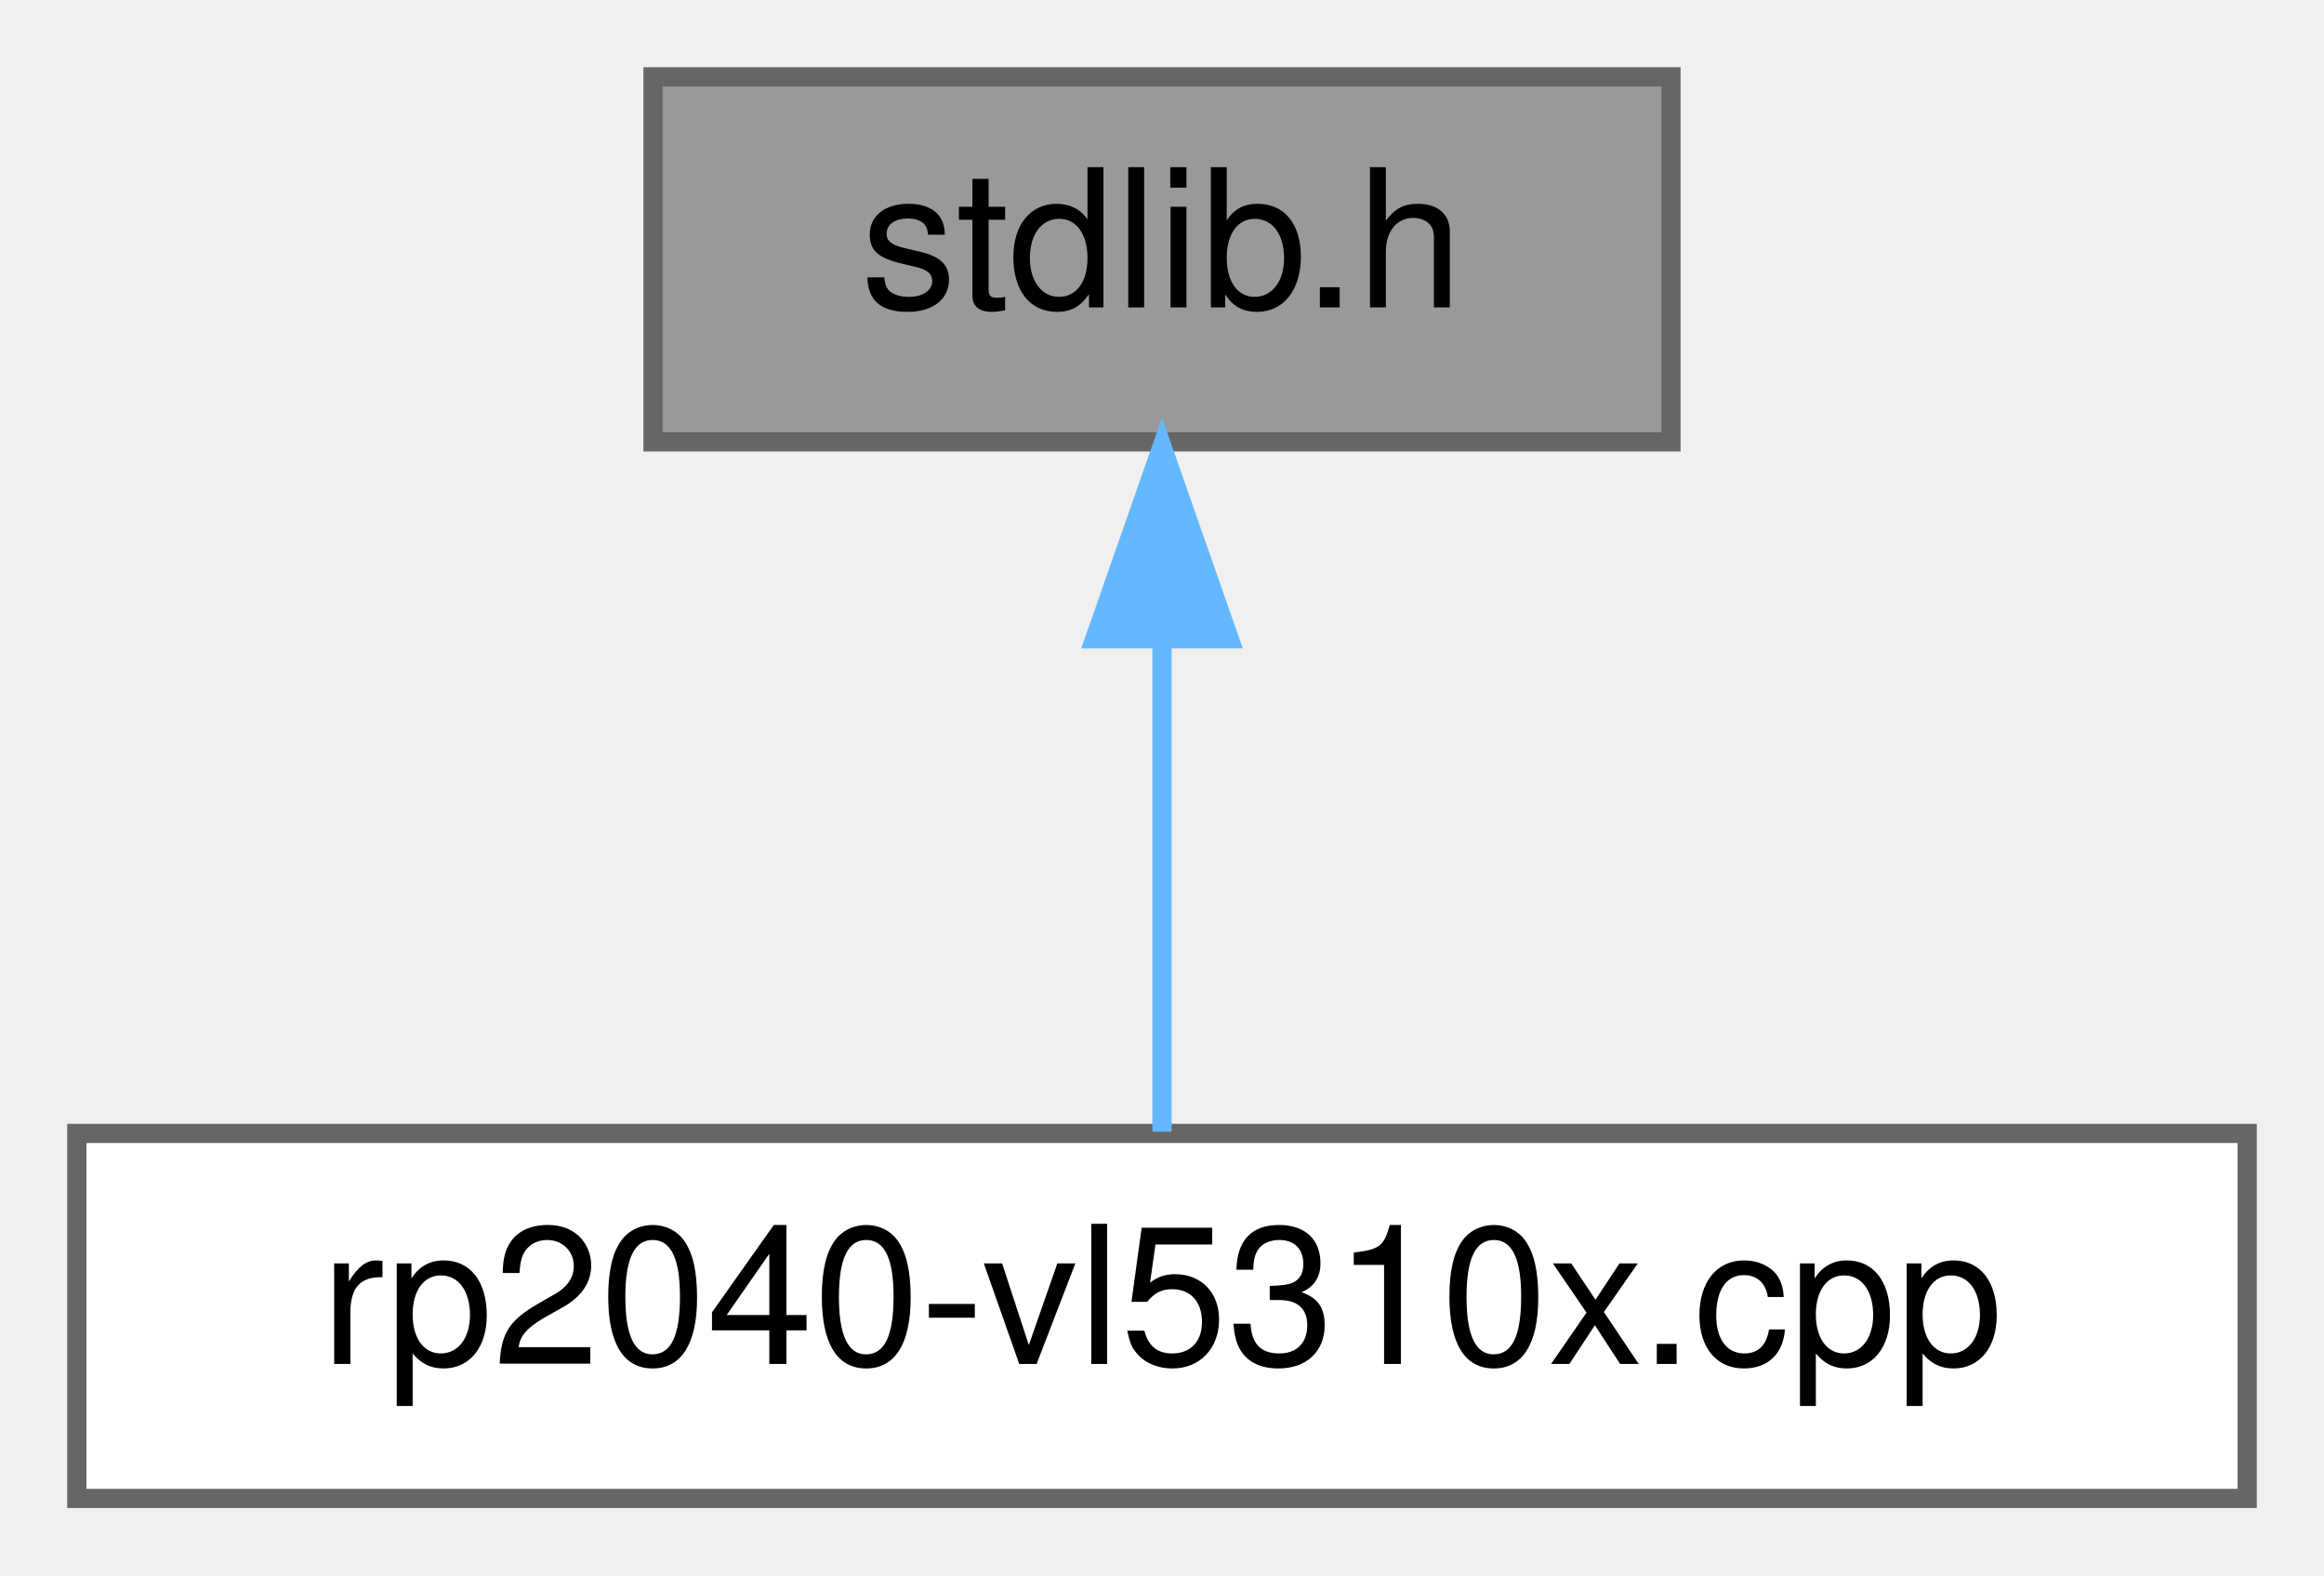
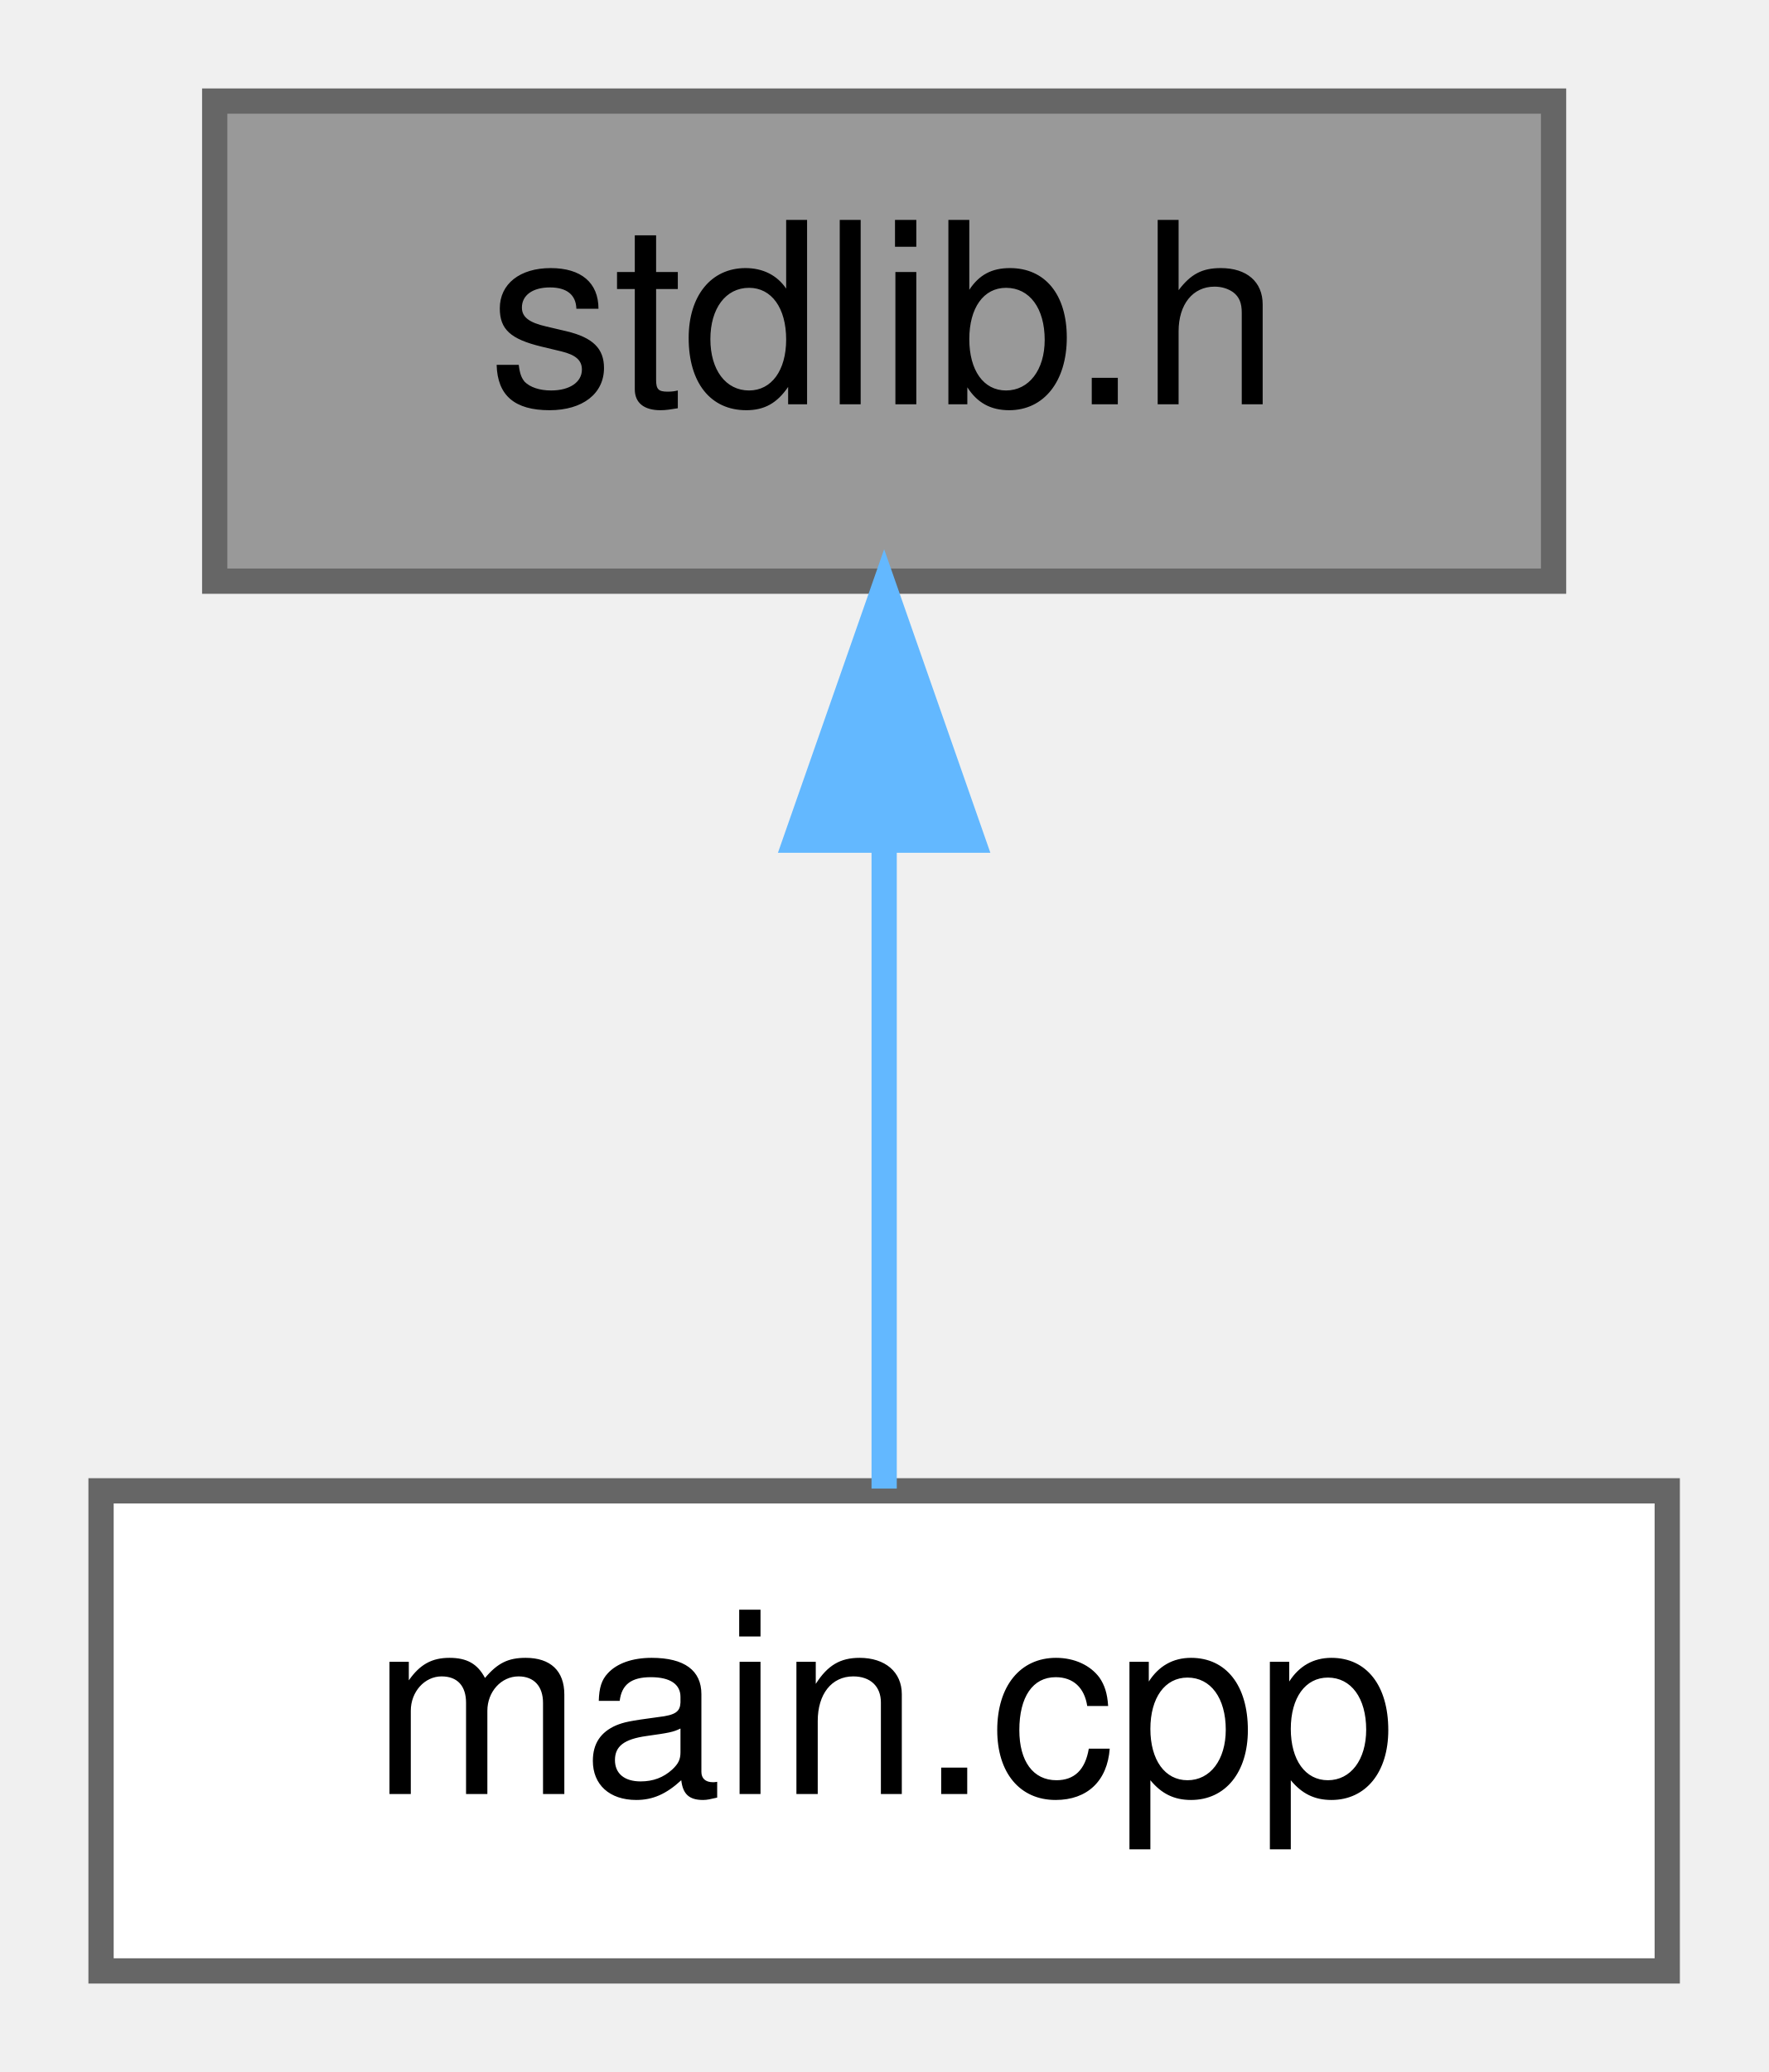
- <svg xmlns="http://www.w3.org/2000/svg" xmlns:xlink="http://www.w3.org/1999/xlink" width="121pt" height="82pt" viewBox="0.00 0.00 121.00 82.00">
+ <svg xmlns="http://www.w3.org/2000/svg" xmlns:xlink="http://www.w3.org/1999/xlink" width="70pt" height="82pt" viewBox="0.00 0.00 70.00 82.00">
  <g id="graph0" class="graph" transform="scale(1 1) rotate(0) translate(4 78)">
    <g id="Node000001" class="node">
      <g id="a_Node000001">
        <a xlink:title=" ">
-           <polygon fill="#999999" stroke="#666666" points="83,-74 30,-74 30,-55 83,-55 83,-74" />
-           <text text-anchor="middle" x="56.5" y="-62" font-family="Helvetica,sans-Serif" font-size="10.00">stdlib.h</text>
+           <polygon fill="#999999" stroke="#666666" points="57.5,-74 4.5,-74 4.5,-55 57.5,-55 57.5,-74" />
+           <text text-anchor="middle" x="31" y="-62" font-family="Helvetica,sans-Serif" font-size="10.00">stdlib.h</text>
        </a>
      </g>
    </g>
    <g id="Node000002" class="node">
      <g id="a_Node000002">
-         <a xlink:href="rp2040-vl5310x_8cpp.html" target="_top" xlink:title="Exemplo de uso do sensor VL53L0X no RP2040 (Pico/Pico W).">
-           <polygon fill="white" stroke="#666666" points="113,-19 0,-19 0,0 113,0 113,-19" />
-           <text text-anchor="middle" x="56.5" y="-7" font-family="Helvetica,sans-Serif" font-size="10.00">rp2040-vl5310x.cpp</text>
+         <a xlink:href="main_8cpp.html" target="_top" xlink:title=" ">
+           <polygon fill="white" stroke="#666666" points="62,-19 0,-19 0,0 62,0 62,-19" />
+           <text text-anchor="middle" x="31" y="-7" font-family="Helvetica,sans-Serif" font-size="10.00">main.cpp</text>
        </a>
      </g>
    </g>
    <g id="edge1_Node000001_Node000002" class="edge">
      <g id="a_edge1_Node000001_Node000002">
        <a xlink:title=" ">
-           <path fill="none" stroke="#63b8ff" d="M56.5,-44.66C56.5,-35.93 56.5,-25.99 56.5,-19.09" />
-           <polygon fill="#63b8ff" stroke="#63b8ff" points="53,-44.75 56.5,-54.75 60,-44.75 53,-44.75" />
+           <path fill="none" stroke="#63b8ff" d="M31,-44.66C31,-35.93 31,-25.99 31,-19.09" />
+           <polygon fill="#63b8ff" stroke="#63b8ff" points="27.5,-44.75 31,-54.75 34.5,-44.75 27.5,-44.75" />
        </a>
      </g>
    </g>
  </g>
</svg>
